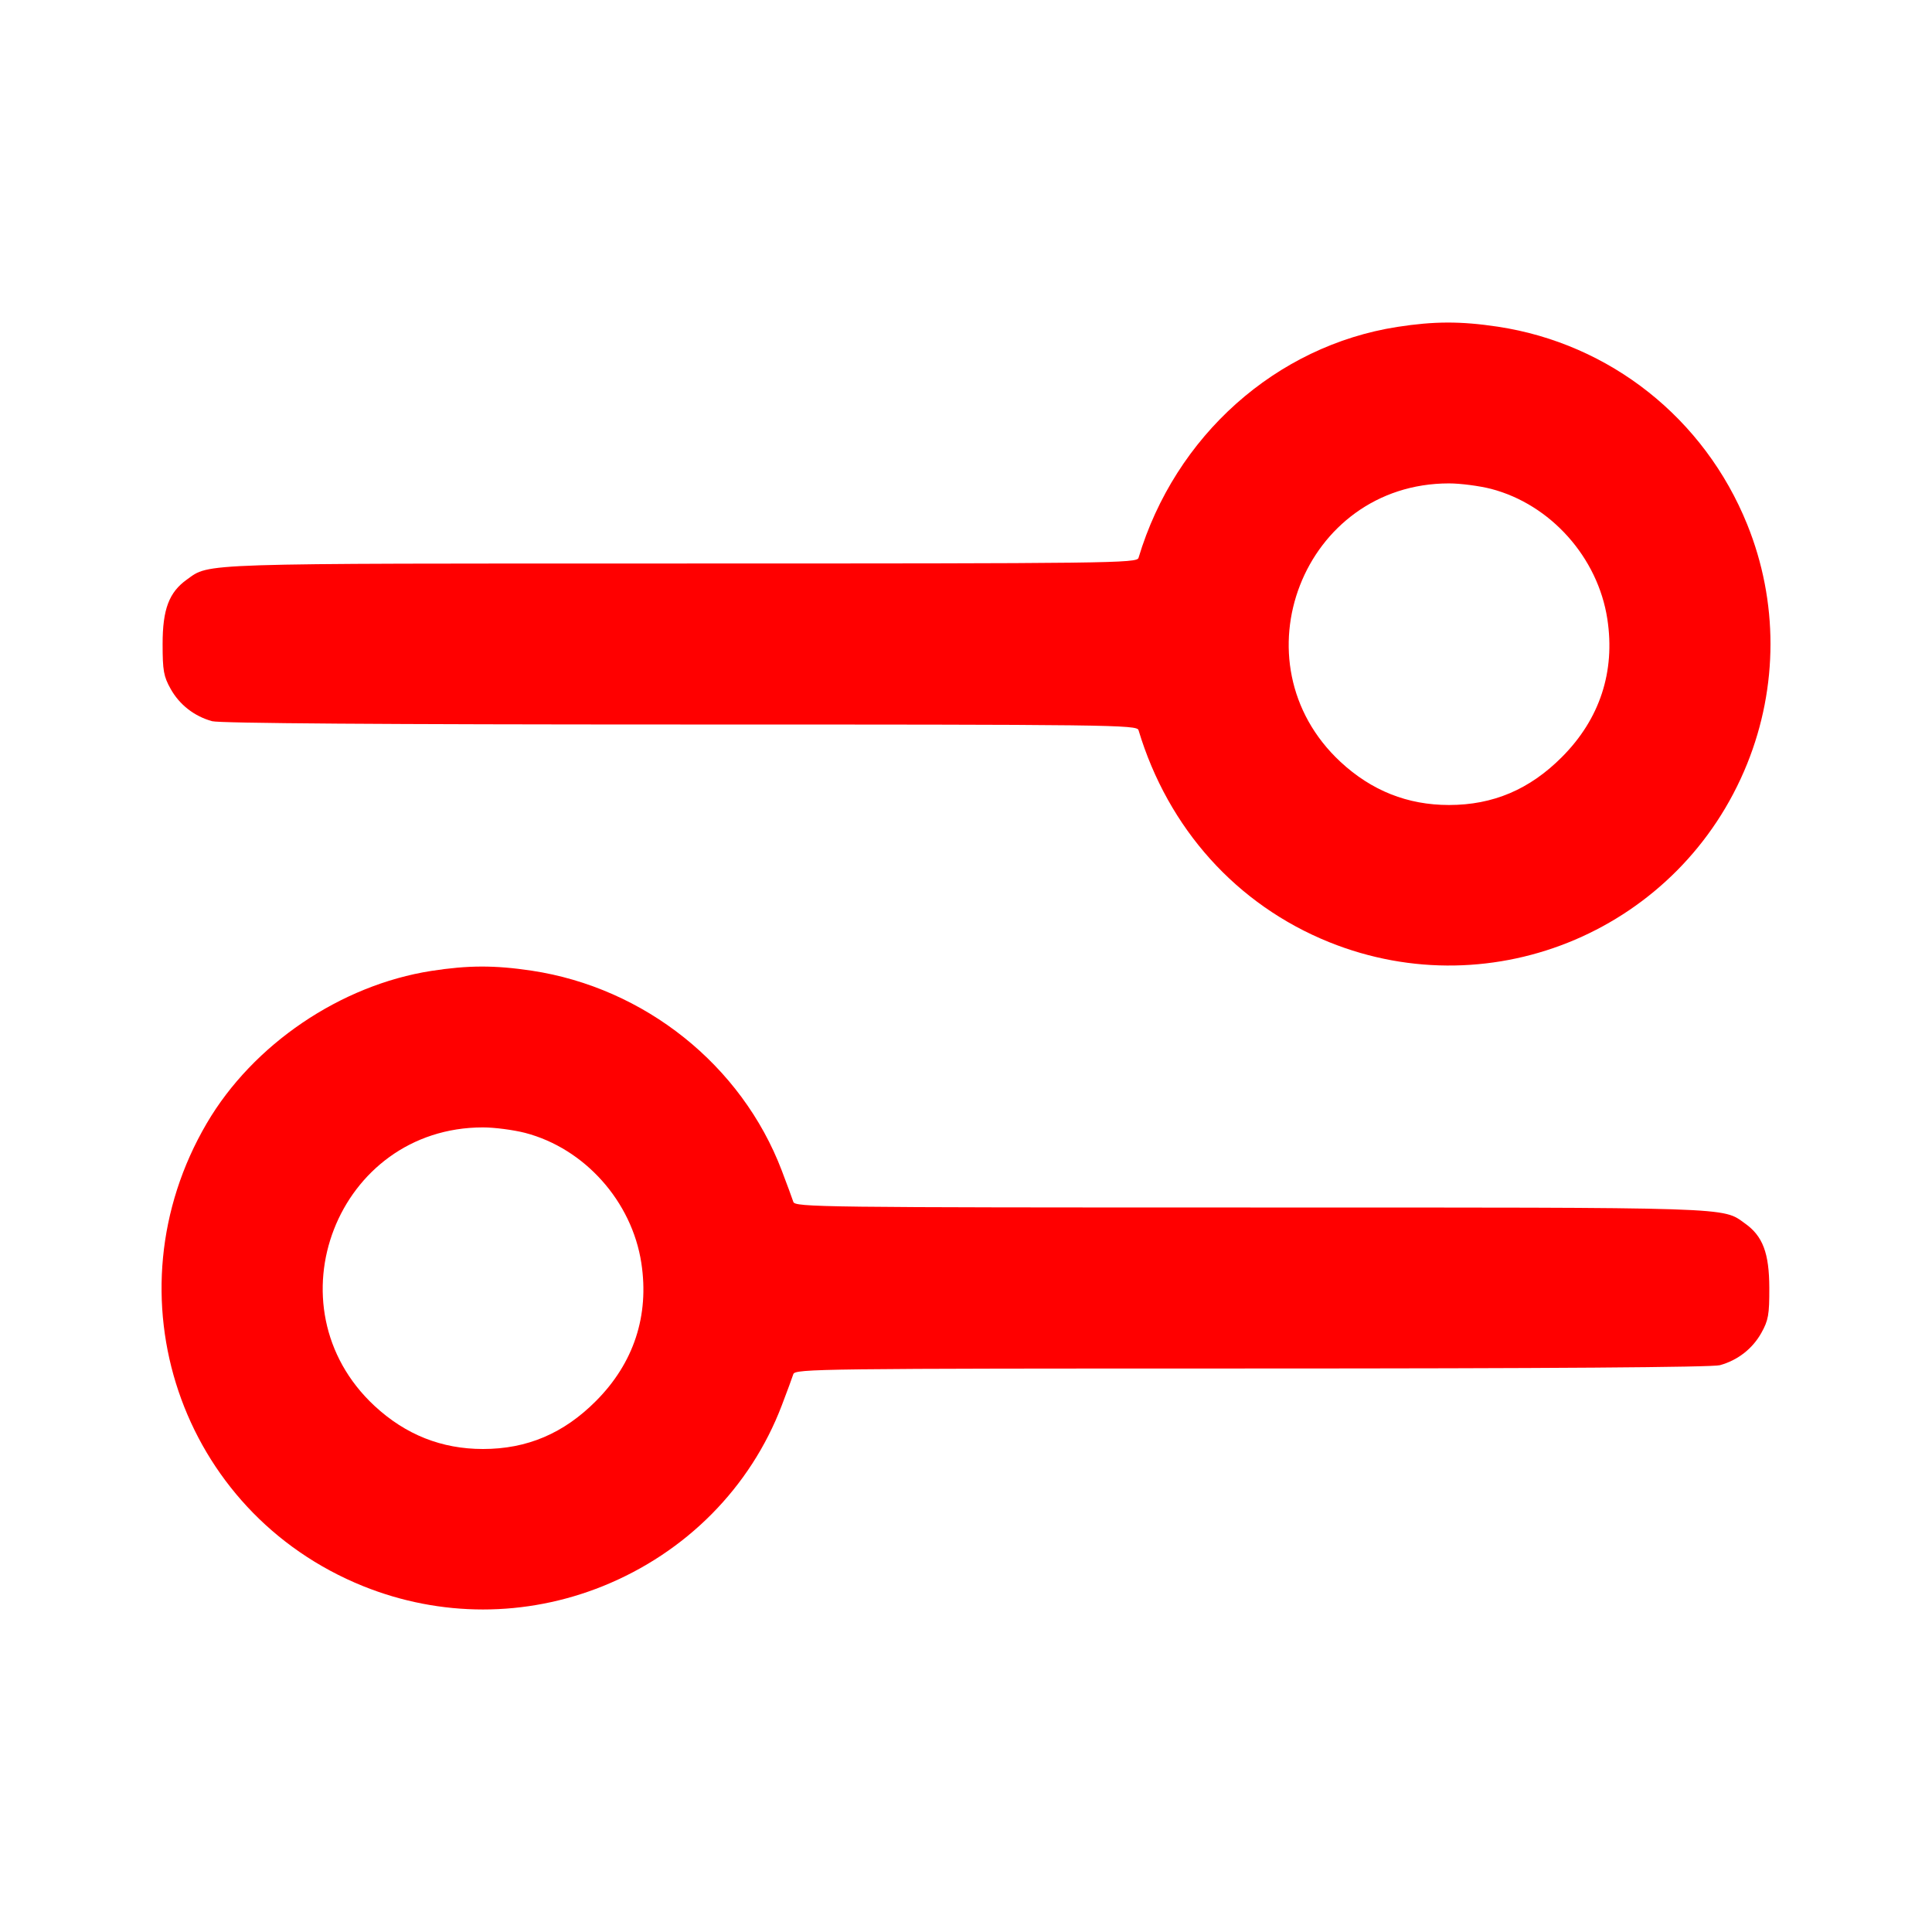
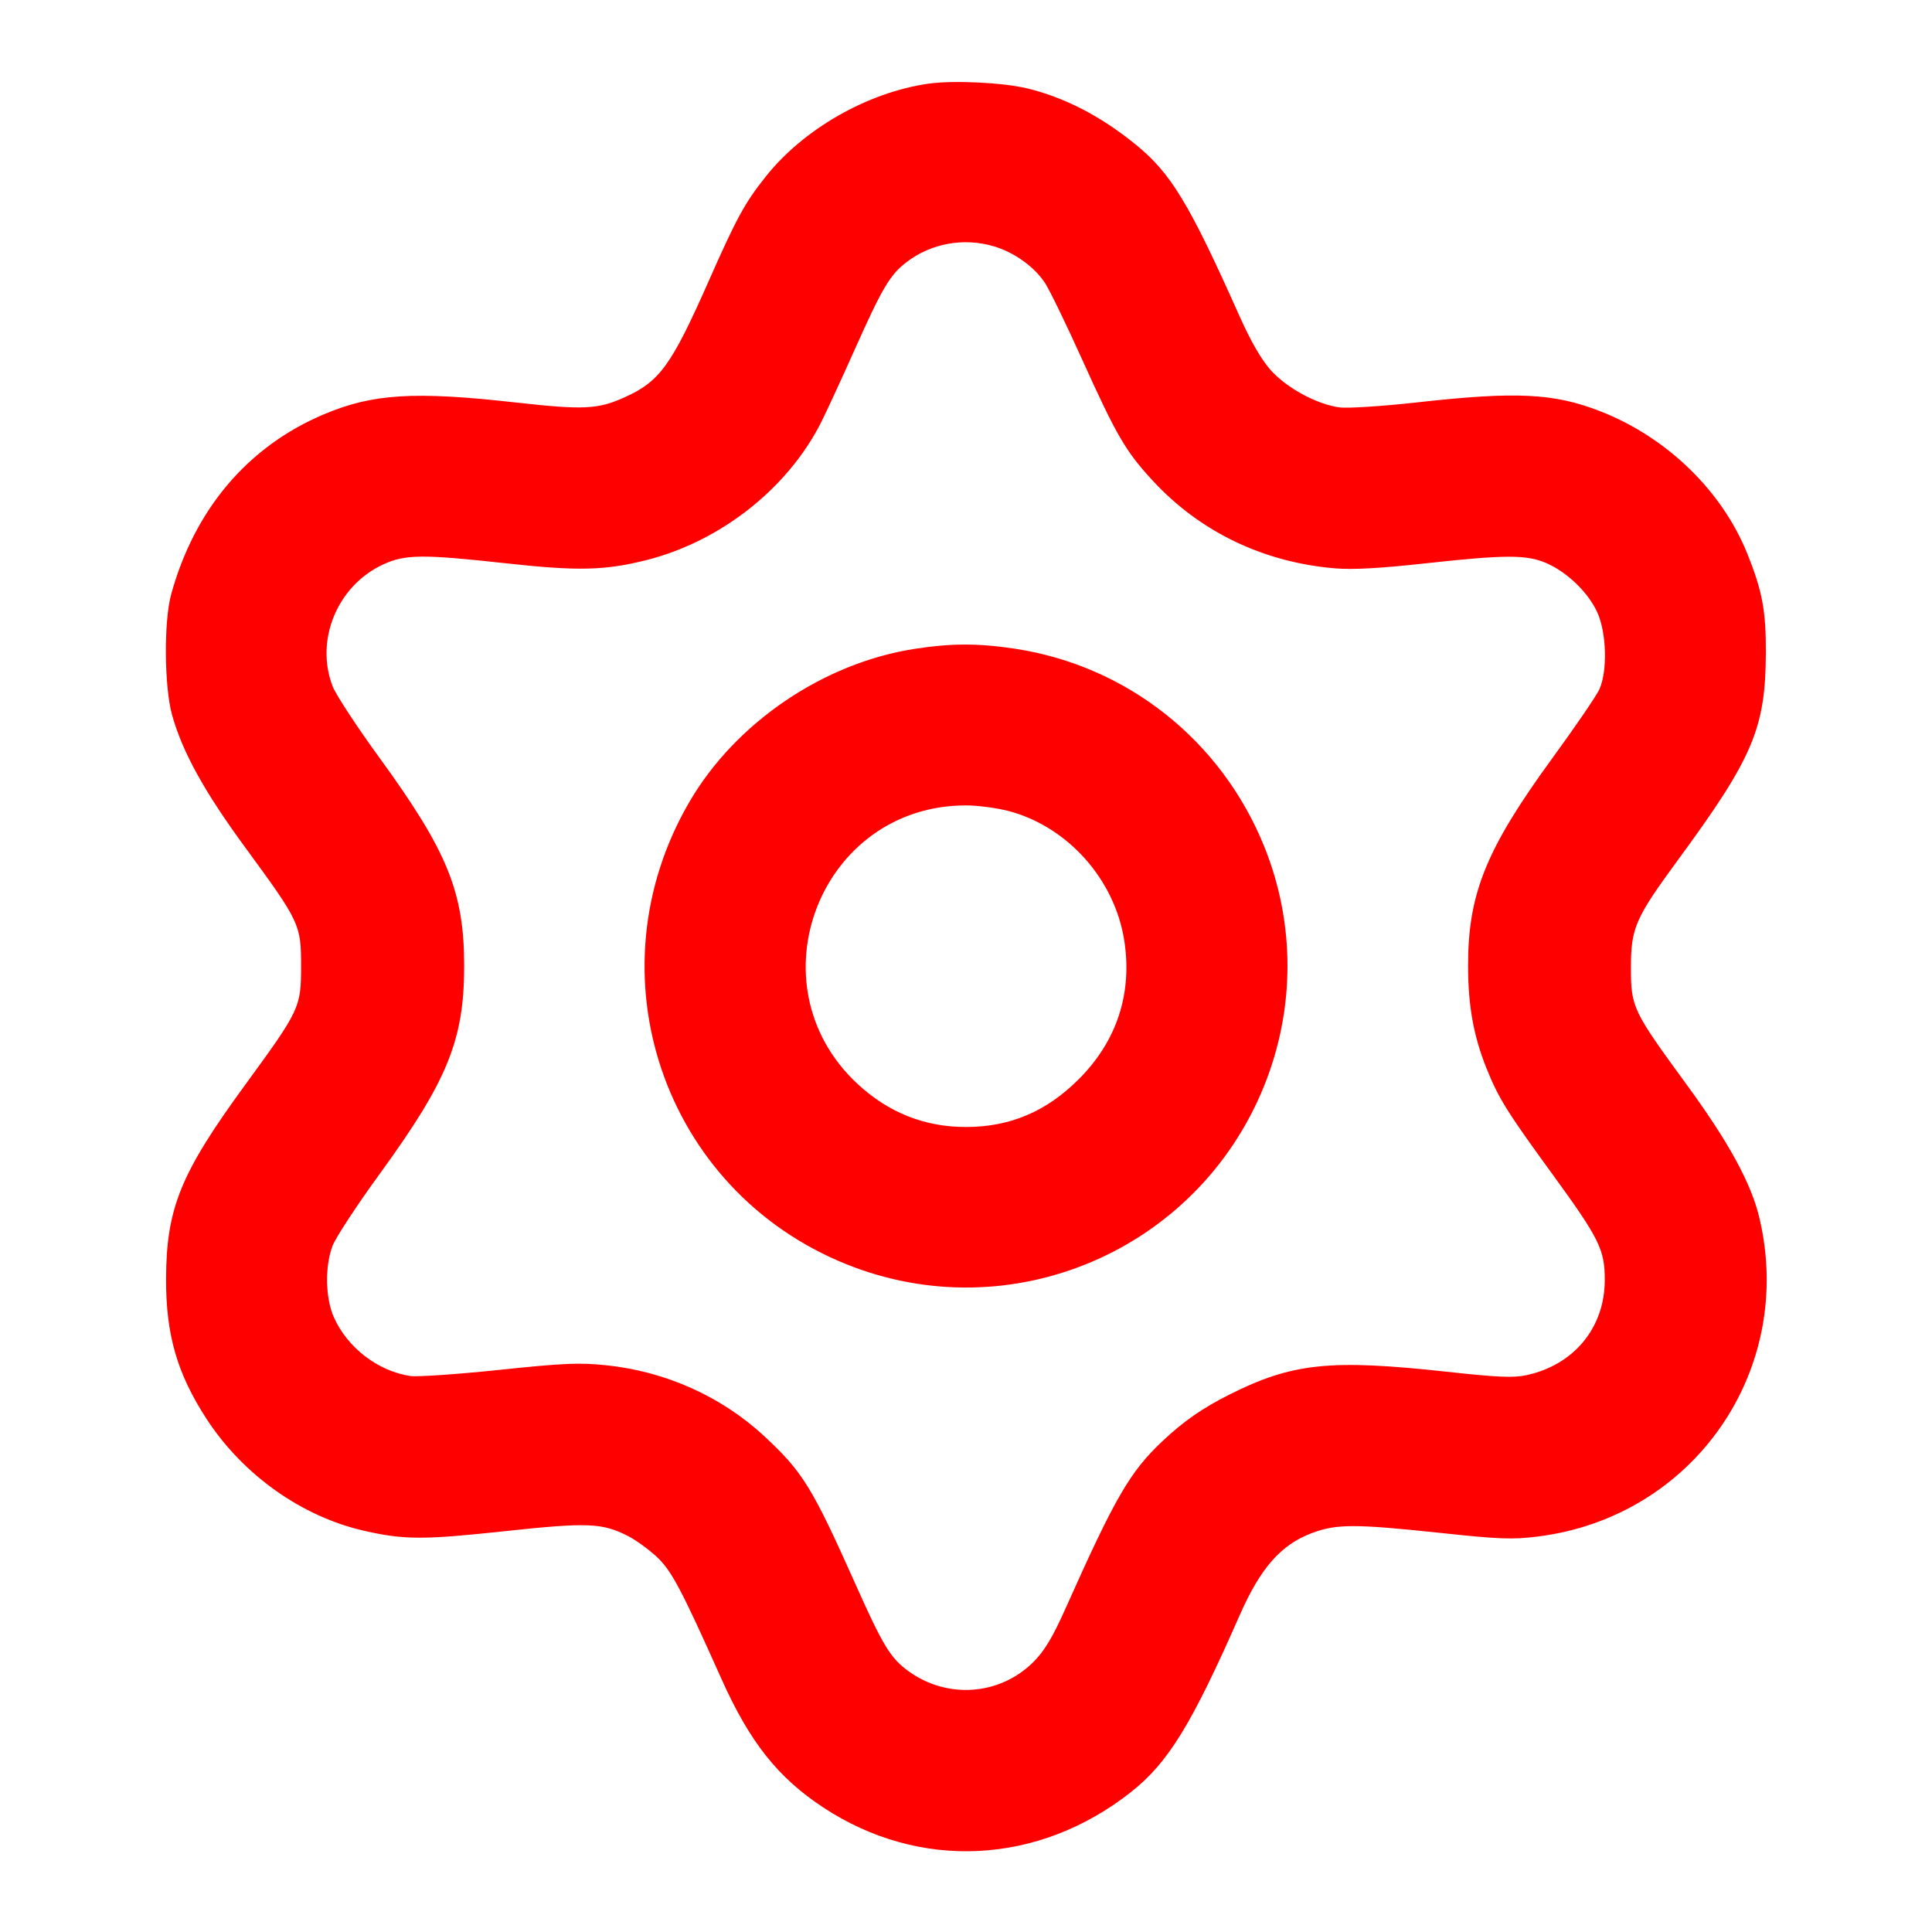
<svg xmlns="http://www.w3.org/2000/svg" width="24" height="24" viewBox="0 0 24 24" fill="none">
-   <path fill-rule="evenodd" clip-rule="evenodd" d="M17.358 4.061C15.851 4.296 14.597 5.415 14.143 6.93C14.124 6.996 13.819 7 8.468 7C2.402 7 2.61 6.993 2.322 7.199C2.1 7.357 2.02 7.568 2.02 8C2.02 8.331 2.033 8.403 2.12 8.558C2.23 8.755 2.414 8.898 2.635 8.959C2.729 8.985 4.775 9 8.451 9C13.818 9 14.124 9.004 14.143 9.07C14.51 10.292 15.362 11.24 16.512 11.704C18.558 12.528 20.877 11.538 21.704 9.488C22.09 8.53 22.09 7.469 21.705 6.516C21.172 5.197 20.001 4.269 18.605 4.058C18.144 3.989 17.816 3.99 17.358 4.061ZM18.523 6.073C19.262 6.266 19.85 6.924 19.967 7.69C20.067 8.343 19.873 8.933 19.403 9.404C19.002 9.807 18.547 10 18 10C17.485 10 17.038 9.822 16.653 9.465C15.323 8.229 16.189 6.005 18 6.005C18.143 6.005 18.378 6.036 18.523 6.073ZM5.358 12.061C4.23 12.237 3.143 12.974 2.569 13.953C1.32 16.083 2.233 18.785 4.512 19.704C5.471 20.09 6.529 20.09 7.488 19.704C8.522 19.287 9.323 18.478 9.711 17.46C9.778 17.284 9.843 17.109 9.855 17.07C9.876 17.004 10.183 17 15.549 17C19.225 17 21.271 16.985 21.365 16.959C21.586 16.898 21.77 16.755 21.88 16.558C21.967 16.402 21.98 16.332 21.979 16C21.978 15.567 21.898 15.355 21.678 15.199C21.39 14.993 21.598 15 15.532 15C10.182 15 9.876 14.996 9.855 14.93C9.843 14.892 9.778 14.716 9.711 14.54C9.213 13.232 8.008 12.27 6.605 12.058C6.144 11.989 5.816 11.99 5.358 12.061ZM6.523 14.073C7.262 14.266 7.85 14.924 7.967 15.69C8.067 16.343 7.873 16.933 7.403 17.404C7.002 17.807 6.547 18 6 18C5.485 18 5.038 17.822 4.653 17.465C3.323 16.229 4.189 14.005 6 14.005C6.143 14.005 6.378 14.036 6.523 14.073Z" fill="#FF0000" />
+   <path fill-rule="evenodd" clip-rule="evenodd" d="M11.536 1.039C10.781 1.146 9.982 1.601 9.512 2.194C9.252 2.521 9.153 2.701 8.8 3.5C8.34 4.539 8.195 4.739 7.76 4.935C7.426 5.086 7.253 5.094 6.4 4.999C5.147 4.859 4.633 4.891 4.03 5.144C3.082 5.543 2.42 6.321 2.127 7.38C2.034 7.716 2.04 8.528 2.137 8.88C2.264 9.337 2.537 9.833 3.041 10.52C3.726 11.455 3.74 11.484 3.74 12C3.74 12.515 3.727 12.543 3.043 13.48C2.244 14.574 2.067 15.007 2.063 15.88C2.06 16.579 2.2 17.064 2.567 17.628C3.021 18.324 3.75 18.841 4.527 19.017C5.021 19.129 5.265 19.129 6.261 19.022C7.301 18.91 7.48 18.917 7.803 19.082C7.894 19.128 8.05 19.241 8.151 19.333C8.339 19.505 8.455 19.722 8.963 20.858C9.313 21.639 9.662 22.081 10.227 22.453C11.424 23.242 12.902 23.168 14.049 22.262C14.513 21.895 14.801 21.426 15.402 20.06C15.659 19.477 15.913 19.188 16.298 19.044C16.602 18.93 16.831 18.93 17.88 19.041C18.625 19.121 18.789 19.127 19.105 19.087C21.04 18.845 22.307 17.02 21.855 15.126C21.754 14.699 21.474 14.188 20.957 13.48C20.28 12.554 20.26 12.513 20.26 12.02C20.26 11.527 20.313 11.407 20.846 10.68C21.775 9.415 21.931 9.049 21.936 8.12C21.939 7.591 21.893 7.342 21.704 6.874C21.388 6.093 20.705 5.432 19.88 5.109C19.304 4.884 18.833 4.861 17.6 4.999C17.169 5.047 16.739 5.074 16.64 5.061C16.357 5.022 15.988 4.822 15.788 4.601C15.671 4.471 15.54 4.245 15.4 3.932C14.768 2.516 14.545 2.149 14.1 1.789C13.667 1.438 13.219 1.208 12.752 1.096C12.452 1.025 11.842 0.996 11.536 1.039ZM12.346 3.06C12.598 3.134 12.848 3.313 12.98 3.513C13.036 3.597 13.243 4.023 13.44 4.46C13.87 5.411 13.982 5.605 14.316 5.967C14.904 6.605 15.691 6.985 16.583 7.06C16.803 7.079 17.144 7.06 17.7 6.999C18.704 6.889 18.963 6.889 19.209 6.995C19.47 7.108 19.733 7.363 19.844 7.611C19.957 7.864 19.97 8.334 19.869 8.561C19.835 8.638 19.571 9.025 19.282 9.421C18.461 10.547 18.236 11.102 18.237 11.997C18.237 12.491 18.305 12.868 18.463 13.264C18.614 13.641 18.719 13.81 19.282 14.582C19.869 15.389 19.935 15.522 19.935 15.9C19.935 16.492 19.553 16.956 18.961 17.083C18.801 17.118 18.6 17.109 17.97 17.04C16.523 16.882 16.051 16.932 15.27 17.325C14.938 17.492 14.705 17.654 14.445 17.898C14.037 18.282 13.855 18.595 13.237 19.98C13.076 20.34 12.976 20.506 12.839 20.644C12.423 21.061 11.77 21.11 11.287 20.761C11.061 20.597 10.969 20.446 10.618 19.659C10.088 18.473 9.97 18.282 9.49 17.837C8.958 17.345 8.263 17.034 7.524 16.959C7.199 16.925 6.991 16.934 6.195 17.018C5.677 17.072 5.182 17.106 5.096 17.093C4.694 17.032 4.317 16.742 4.148 16.365C4.041 16.125 4.034 15.728 4.132 15.474C4.172 15.371 4.437 14.966 4.723 14.574C5.561 13.421 5.766 12.916 5.766 12C5.766 11.084 5.561 10.579 4.723 9.426C4.437 9.034 4.172 8.629 4.132 8.526C3.912 7.956 4.187 7.283 4.749 7.017C5.03 6.885 5.231 6.882 6.3 6.999C7.181 7.096 7.522 7.087 8.037 6.956C8.954 6.722 9.782 6.069 10.197 5.253C10.262 5.125 10.451 4.715 10.618 4.341C10.961 3.574 11.056 3.413 11.262 3.256C11.568 3.022 11.974 2.949 12.346 3.06ZM11.358 8.061C10.23 8.237 9.143 8.974 8.569 9.953C7.32 12.083 8.233 14.785 10.512 15.704C12.558 16.528 14.877 15.538 15.704 13.488C16.09 12.53 16.09 11.469 15.705 10.516C15.172 9.197 14.001 8.269 12.605 8.058C12.144 7.989 11.816 7.99 11.358 8.061ZM12.523 10.073C13.262 10.266 13.85 10.924 13.967 11.69C14.067 12.343 13.873 12.933 13.403 13.404C13.002 13.807 12.547 14 12 14C11.485 14 11.038 13.822 10.653 13.465C9.323 12.229 10.189 10.005 12 10.005C12.143 10.005 12.378 10.036 12.523 10.073Z" fill="#FF0000" />
</svg>
